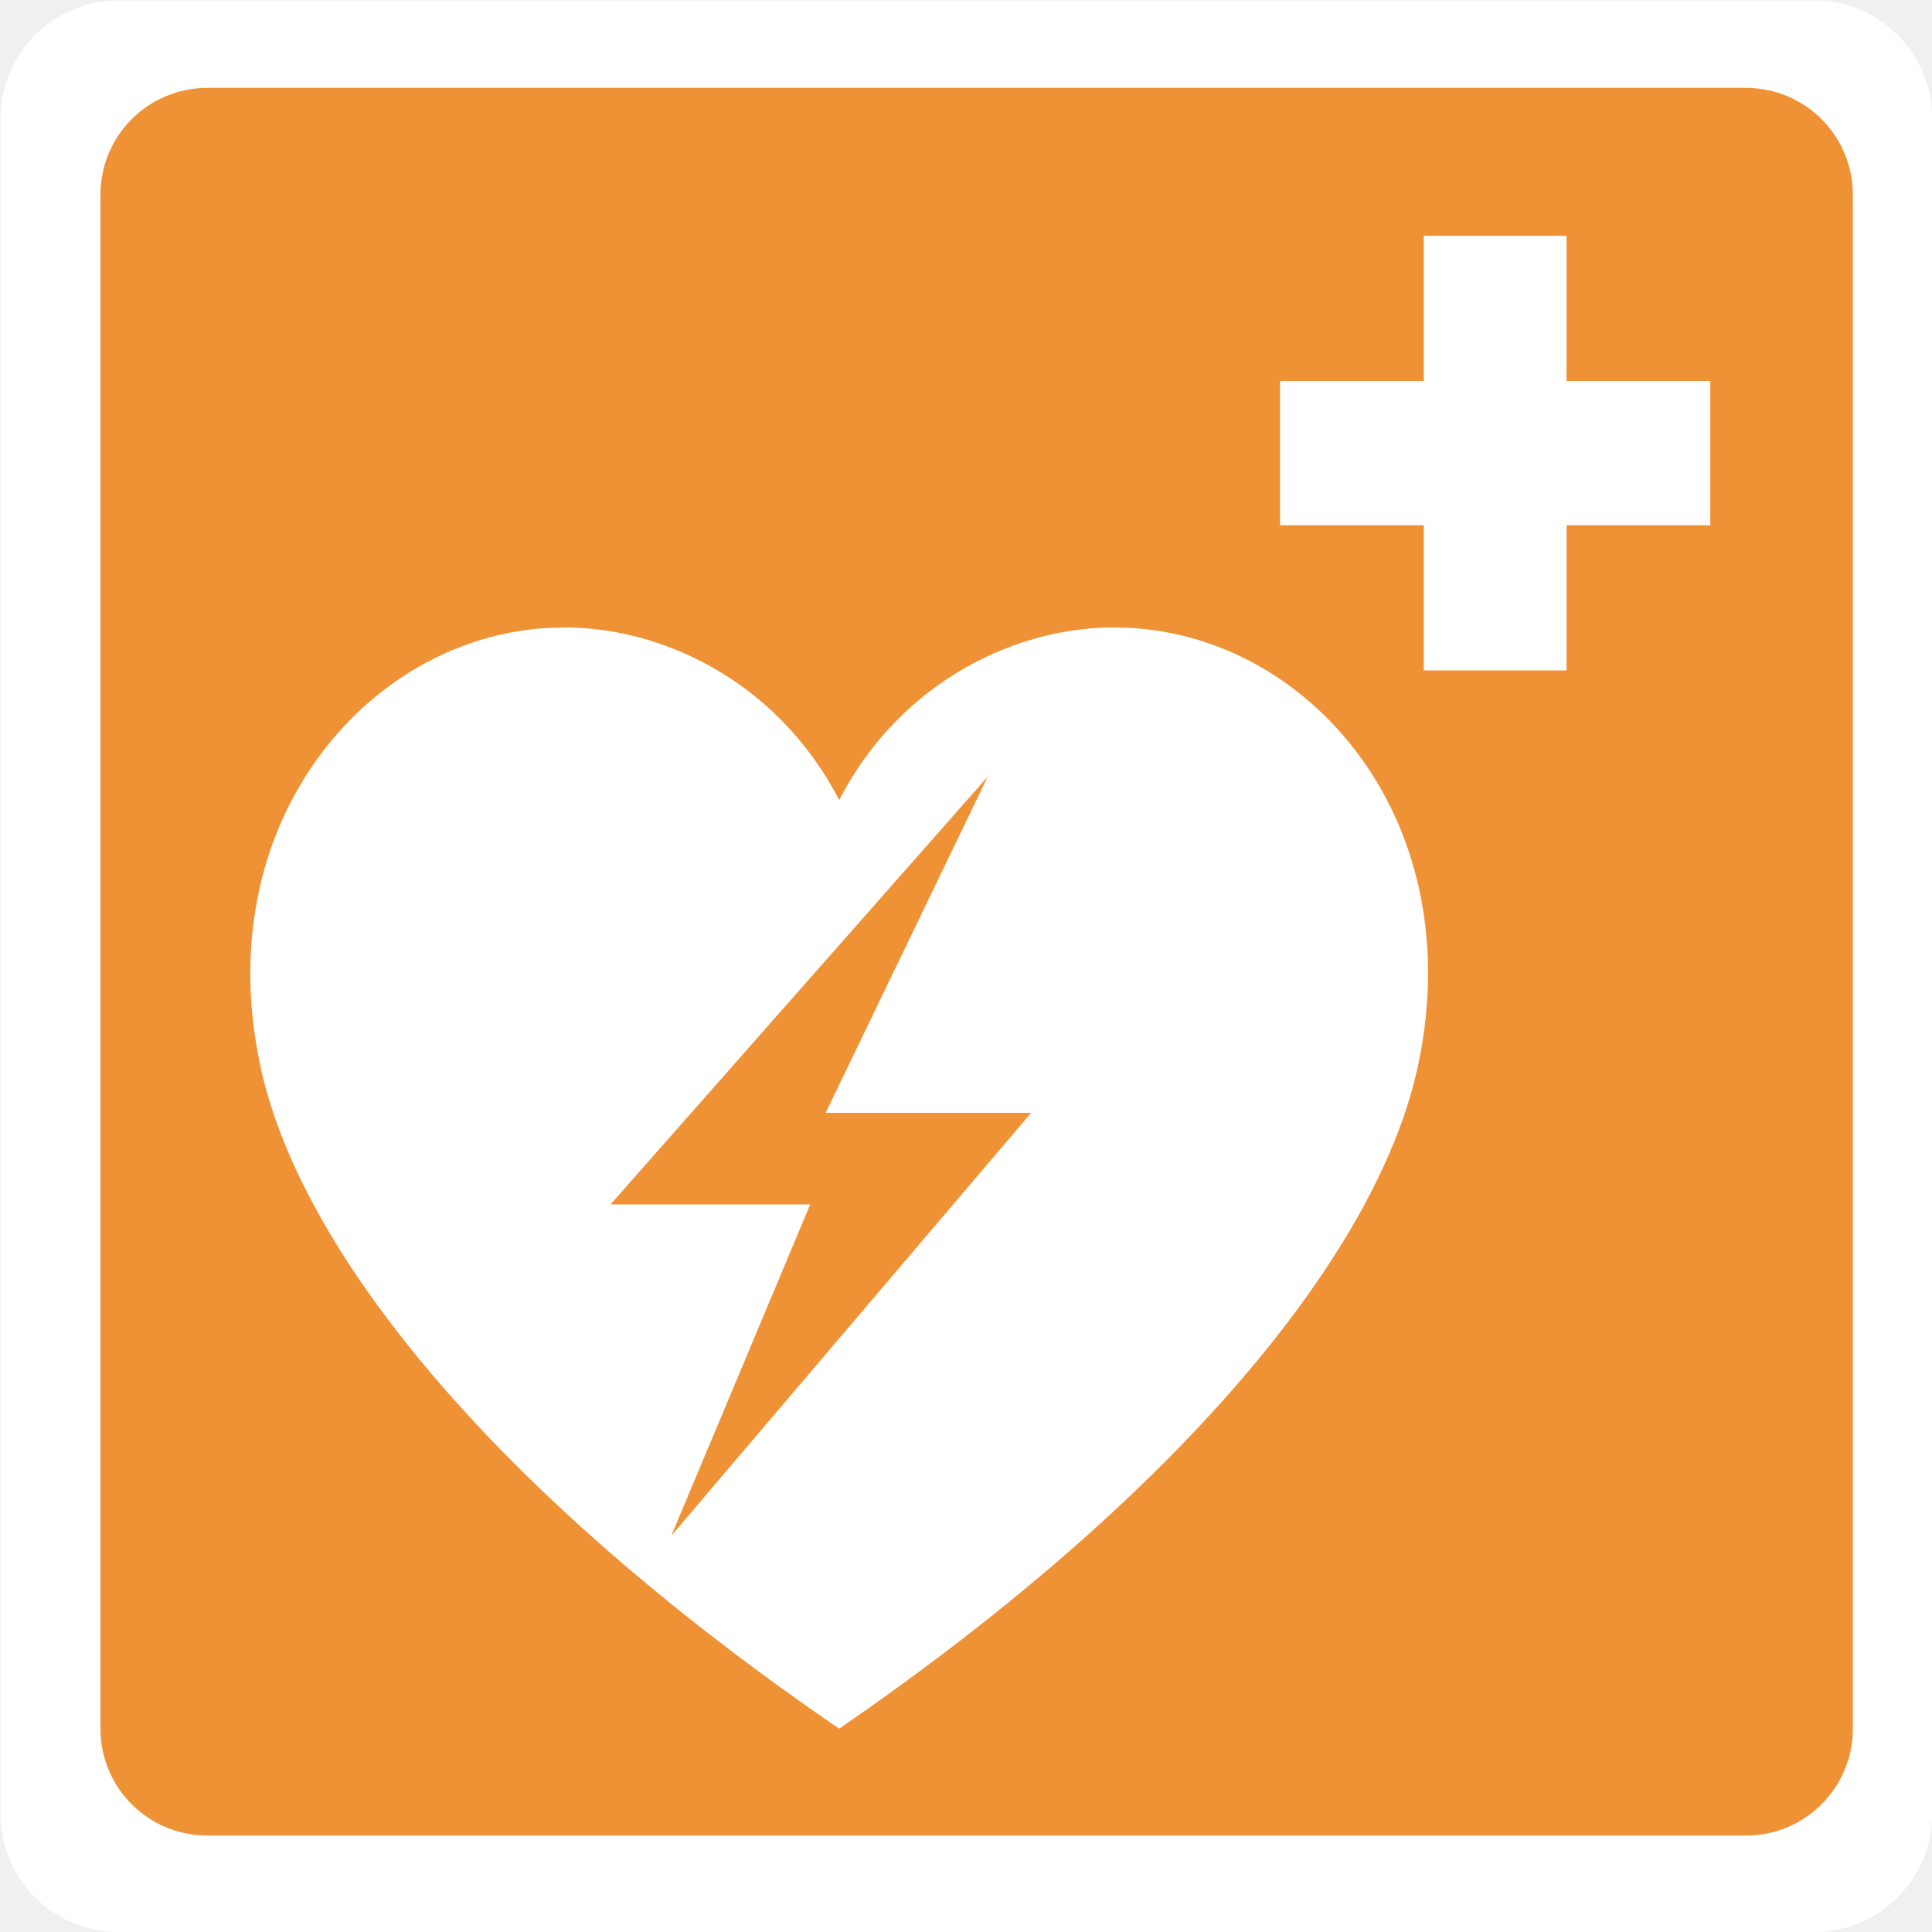
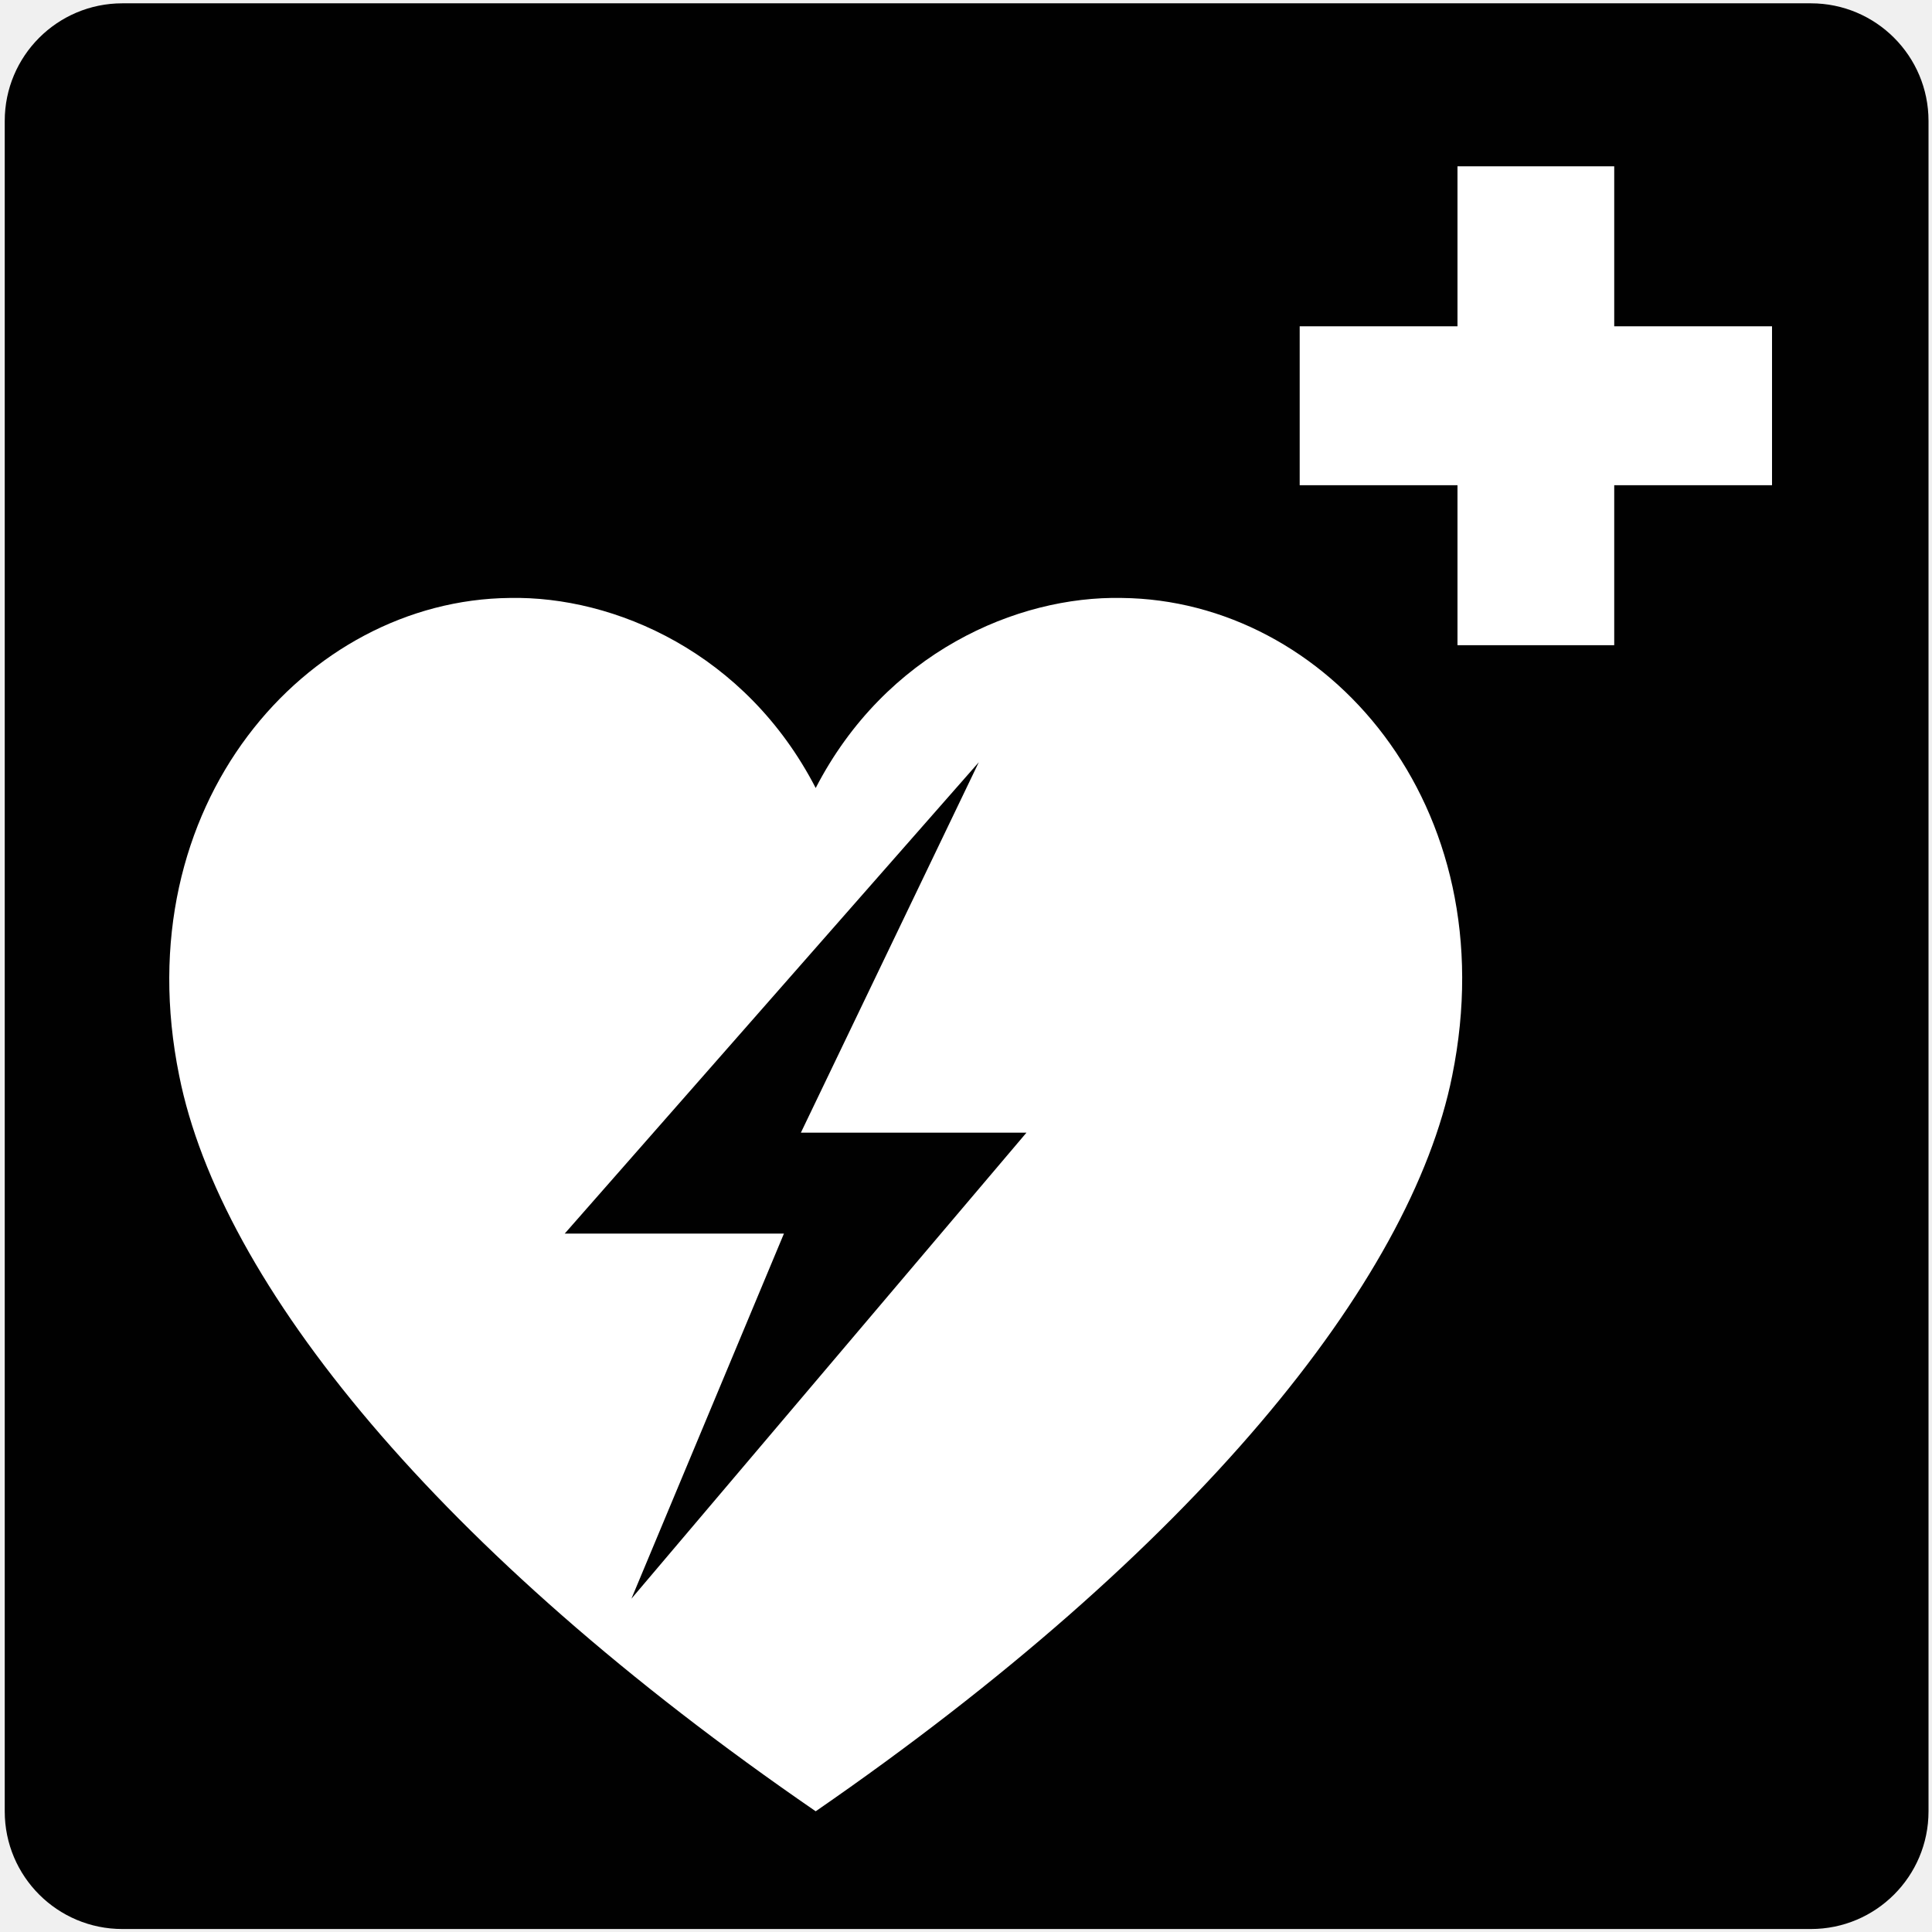
<svg xmlns="http://www.w3.org/2000/svg" id="svg10" viewBox="0 0 184 184" version="1.1">
  <defs id="defs14" />
-   <rect ry="11.236" y="0.034" x="0.053" height="183.966" width="183.959" id="rect847" style="fill:#ffffff;fill-rule:evenodd;stroke-width:14.77;stroke-linecap:round;stroke-linejoin:round;paint-order:stroke markers fill" />
-   <rect style="opacity:0.993;fill:#ef9235;fill-opacity:1;fill-rule:evenodd;stroke-width:13.381;stroke-linecap:round;stroke-linejoin:round;paint-order:stroke markers fill" id="rect847-5" width="166.895" height="166.441" x="9.566" y="8.372" ry="10.166" />
-   <g transform="matrix(0.9187596,0,0,0.928048,9.727108,7.517874)" id="g8" style="fill:#ffffff">
+   <rect style="opacity:0.993;fill:#000000;fill-opacity:1;fill-rule:evenodd;stroke-width:14.717;stroke-linecap:round;stroke-linejoin:round;paint-order:stroke markers fill" id="rect847-5" width="183.217" height="183.4" x="0.451" y="0.316" ry="11.201" />
+   <g transform="matrix(1.008616,0,0,1.022606,0.6276395,-0.6244186)" id="g8" style="fill:#ffffff">
    <path id="path4" d="m 137,16.1 h 14.8 V 31 h 14.9 V 45.8 H 151.8 V 60.7 H 137 V 45.8 H 122.1 V 31 H 137 Z" />
    <path id="path6" d="m 47.5,56.3 c -19.2,0.2 -36.4,19.3 -31.2,44.5 3.9,19.3 24.4,44.3 60.1,68.5 C 112.1,145 132.6,120 136.5,100.8 141.7,75.5 124.6,56.5 105.3,56.3 95.4,56.1 83,61.4 76.4,74 69.8,61.4 57.4,56.1 47.5,56.3 Z M 91.8,71.6 75,106.1 H 96.3 L 59,149.5 73.4,115.5 H 52.7 Z" />
  </g>
</svg>
